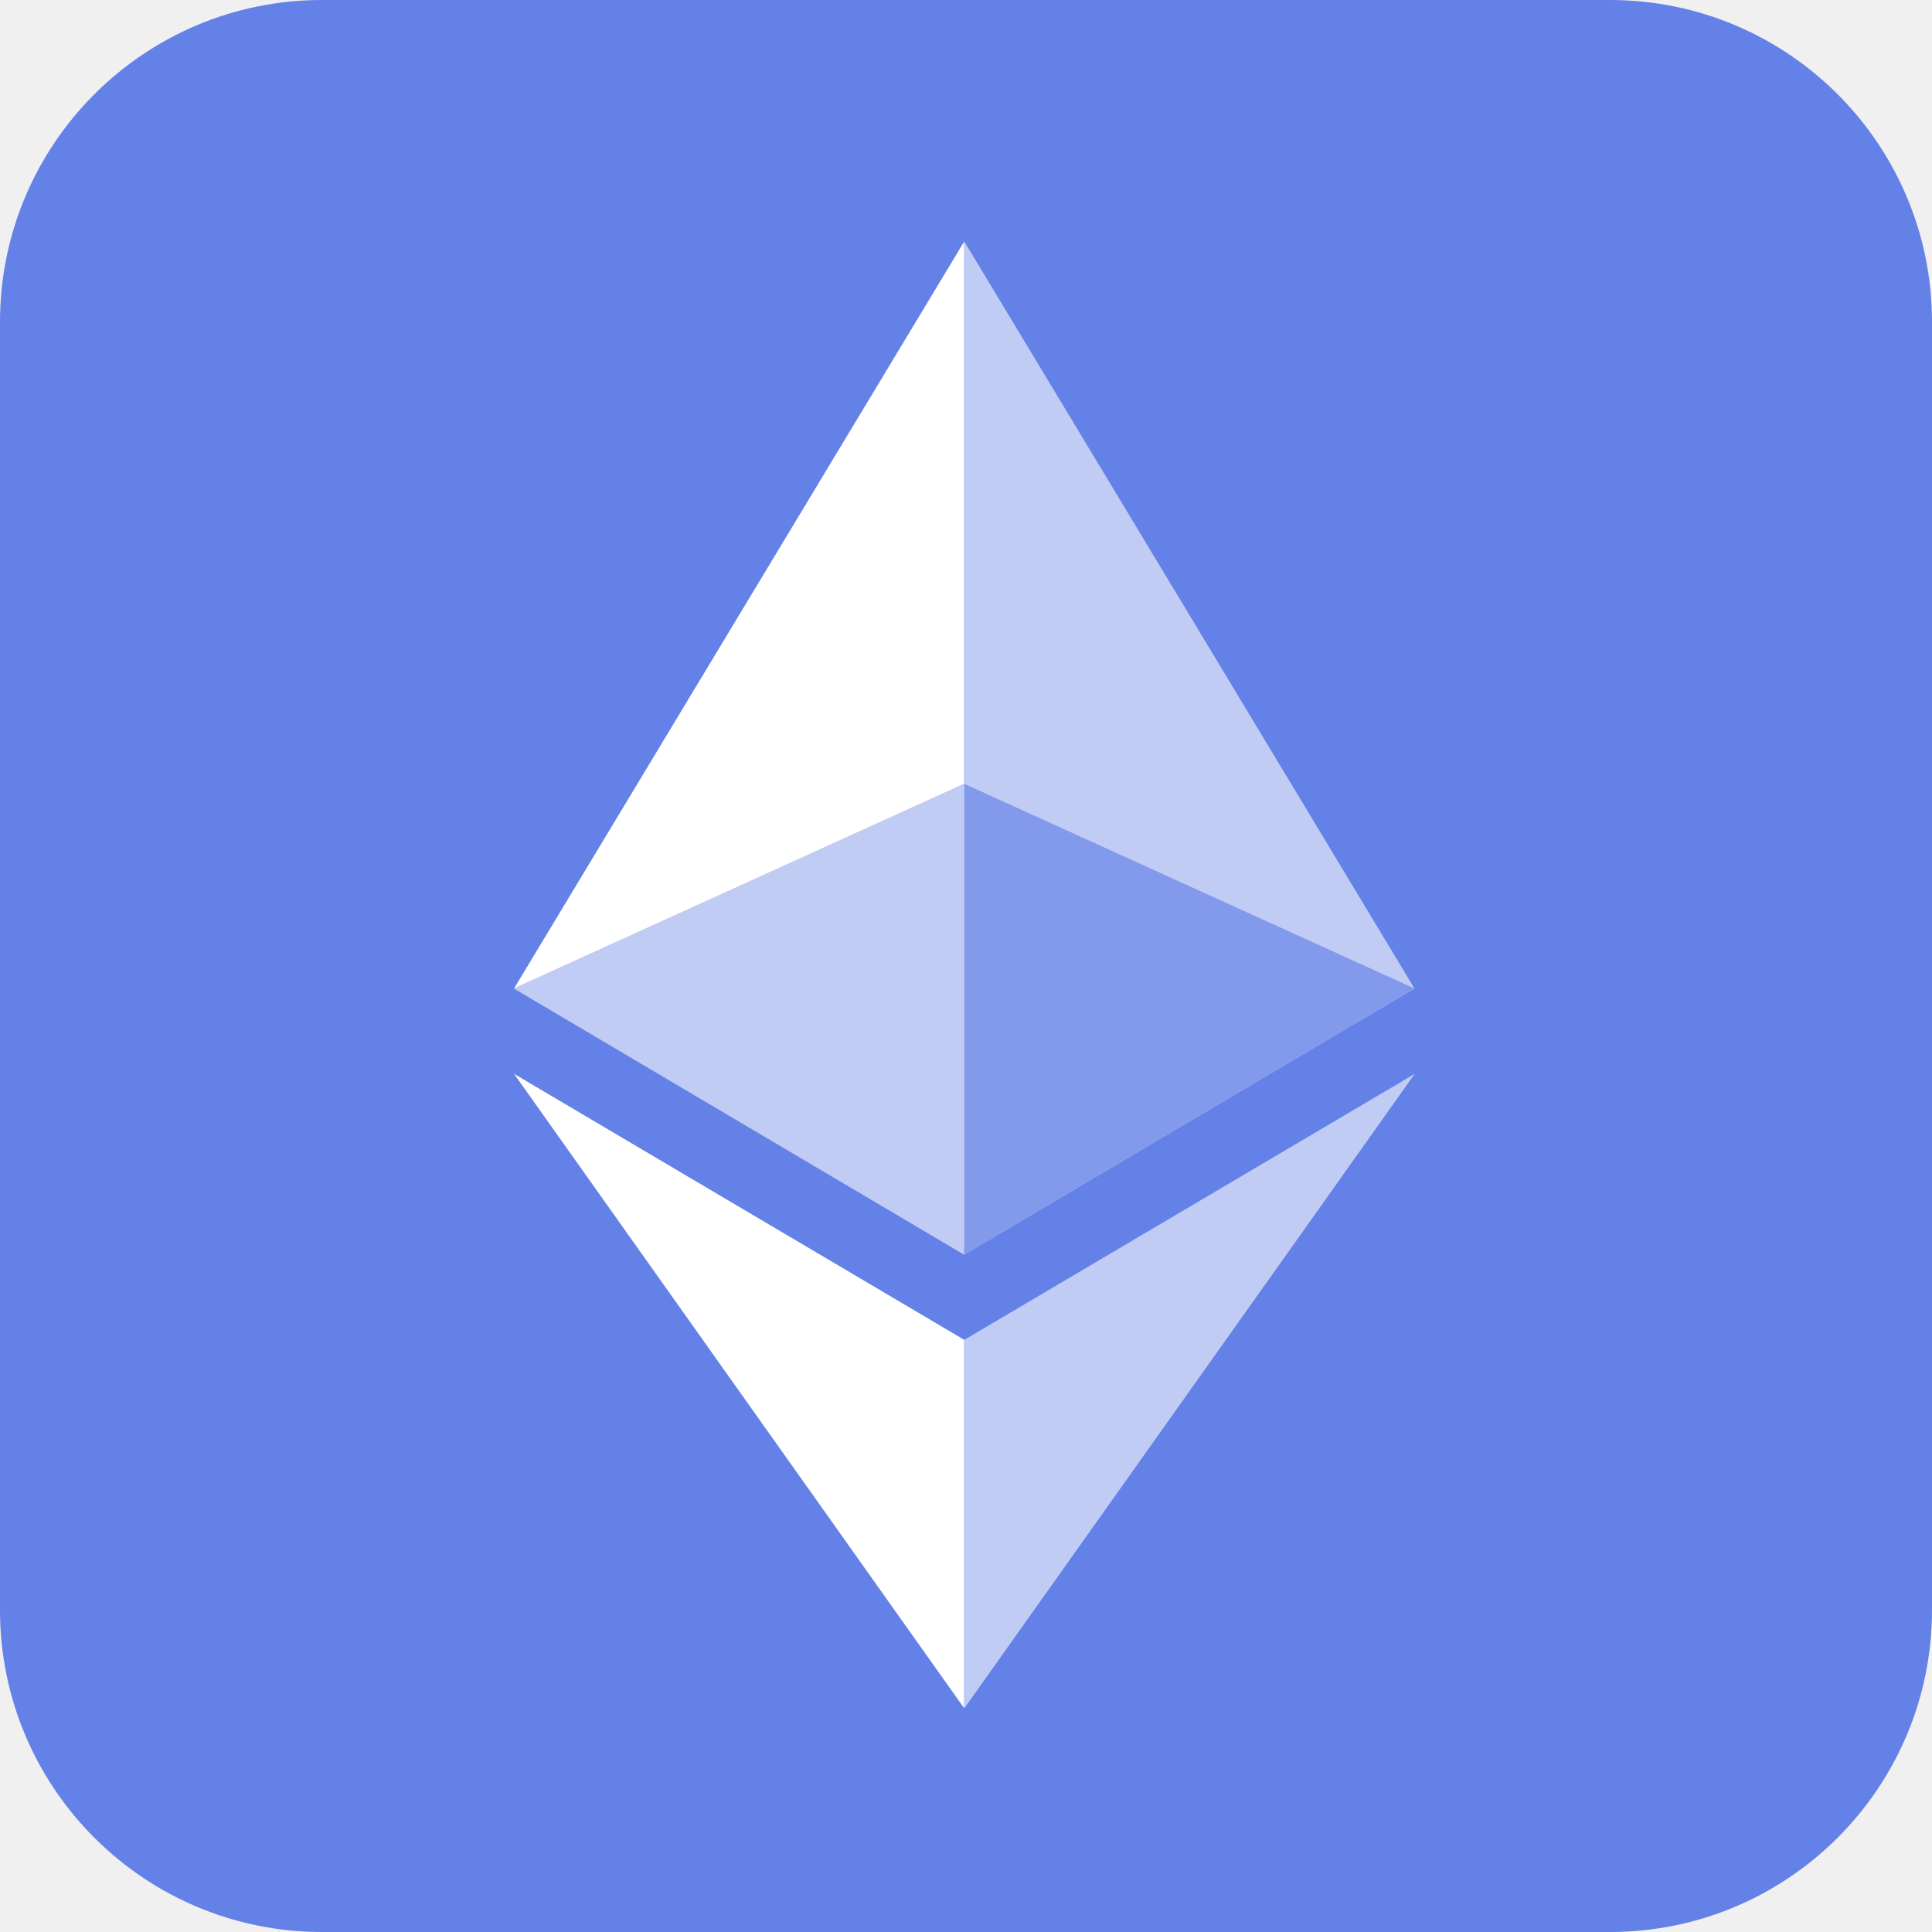
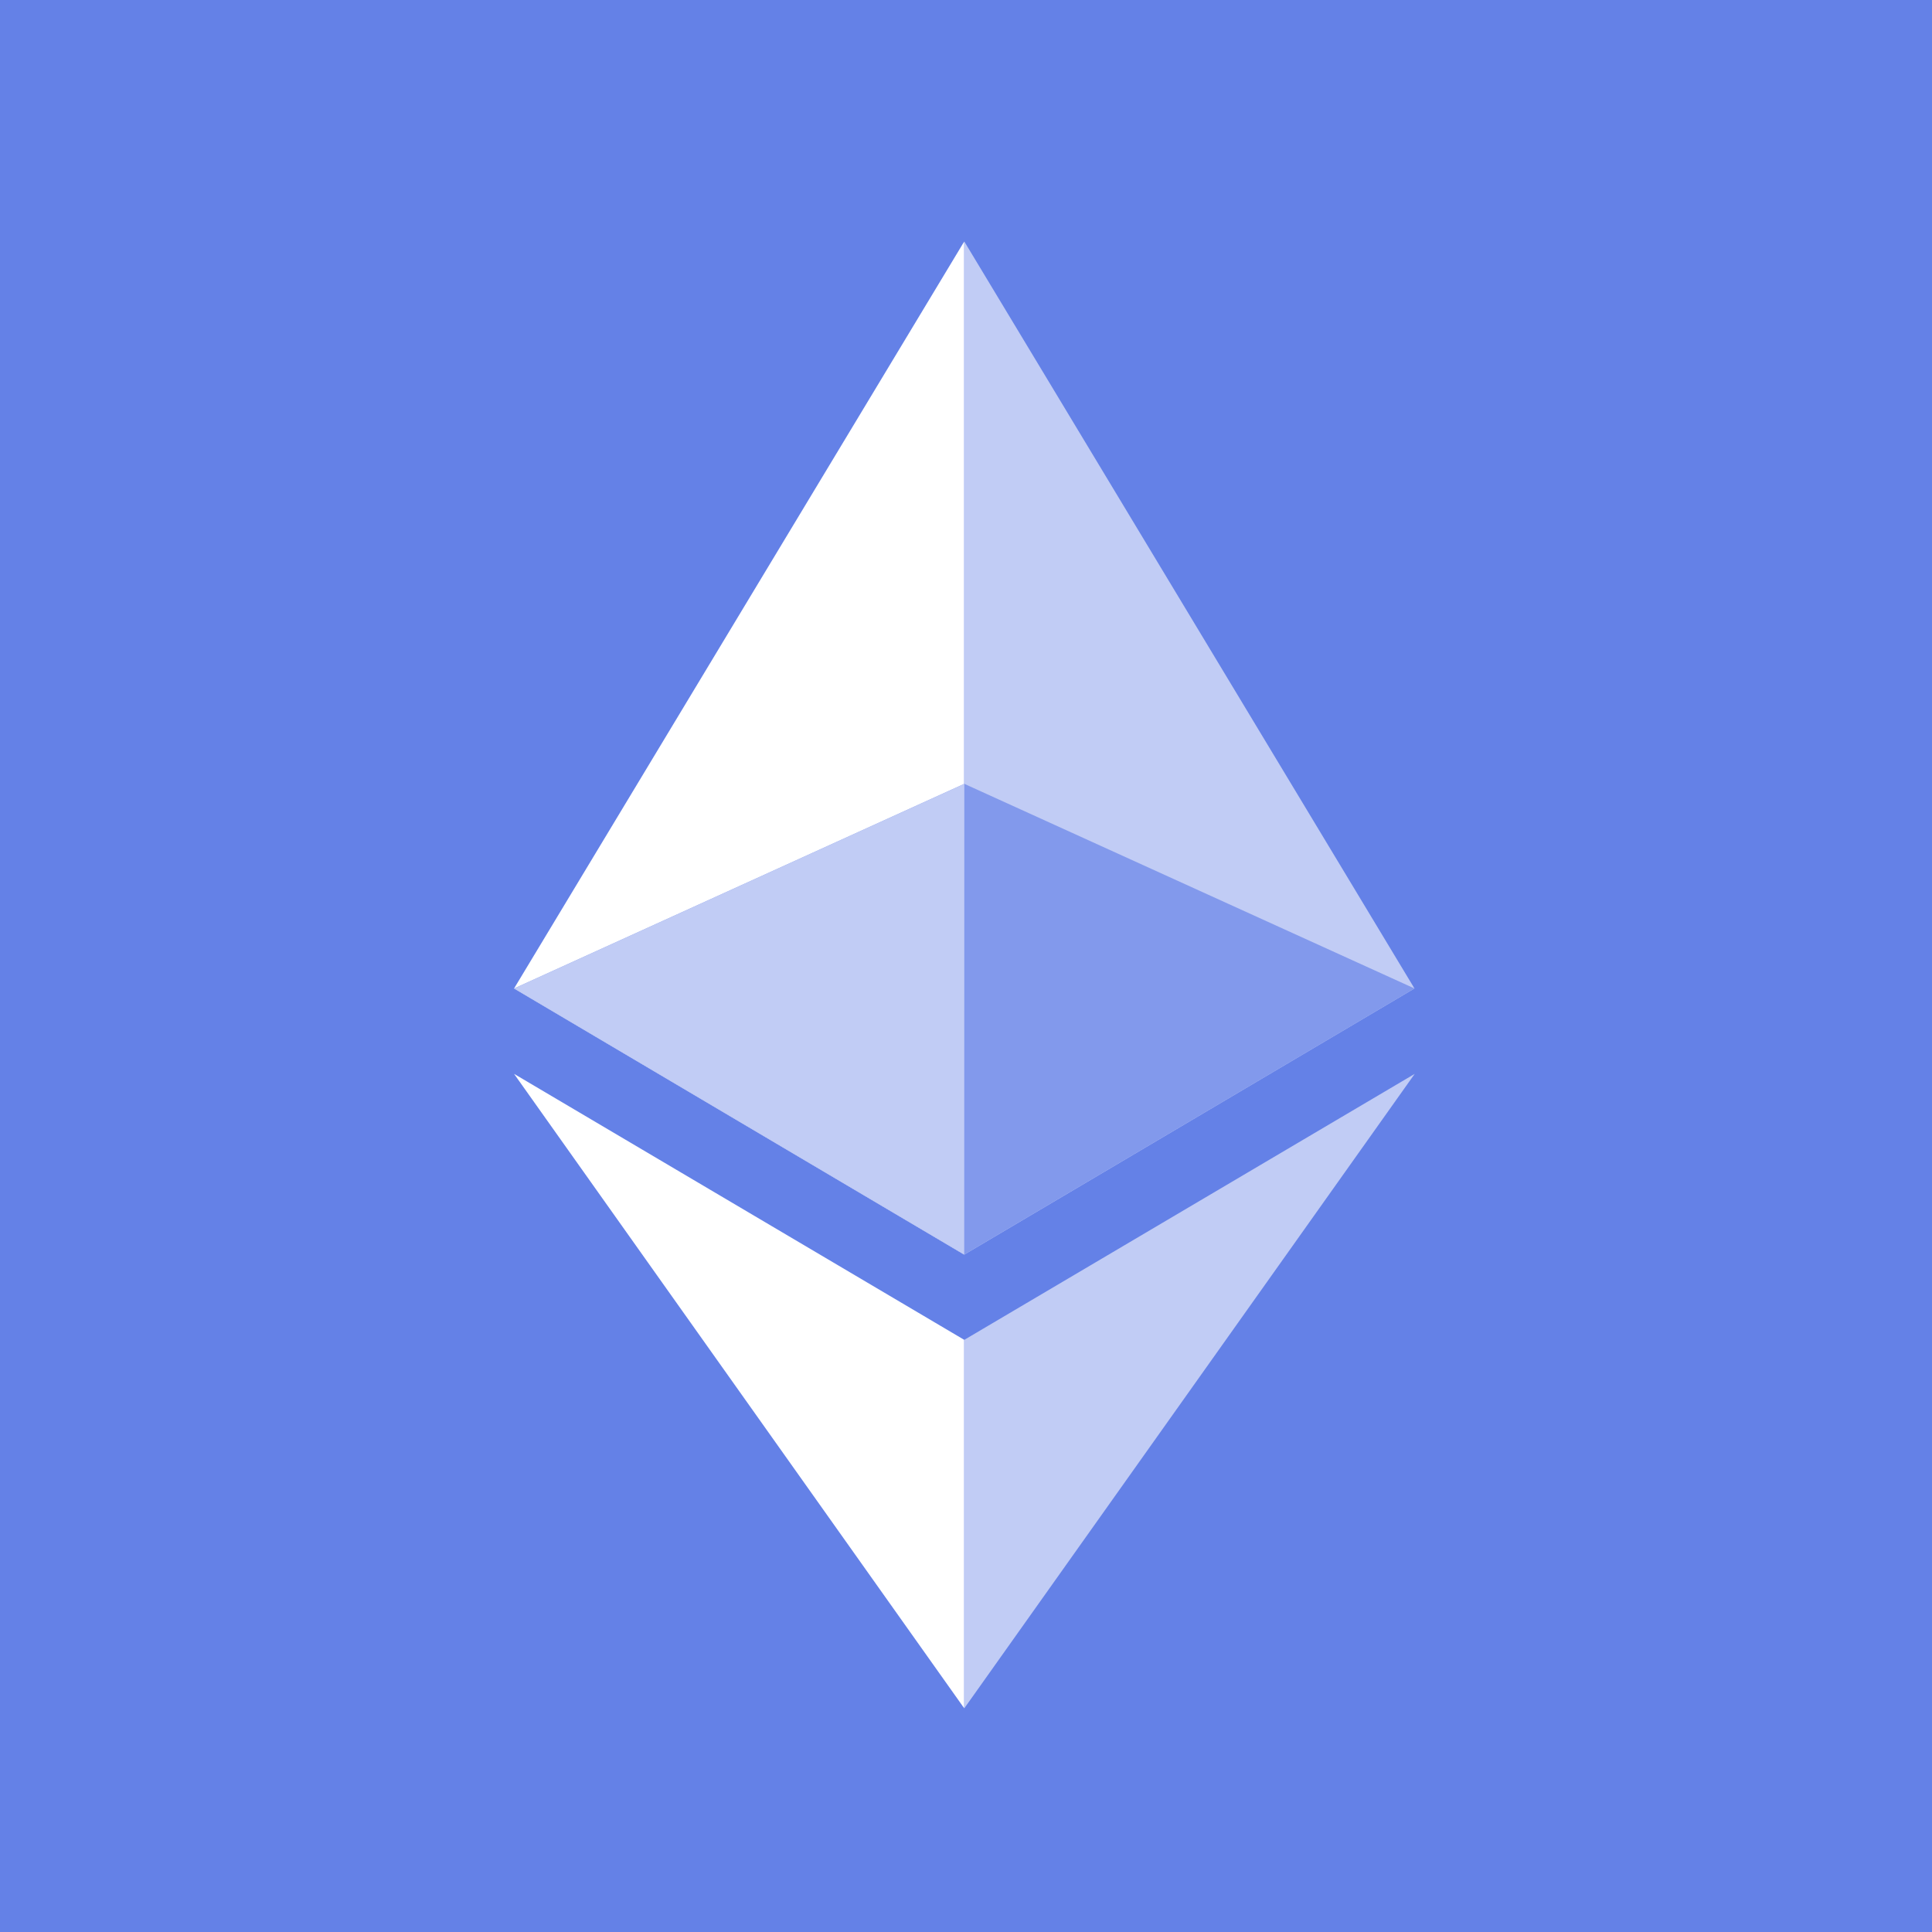
<svg xmlns="http://www.w3.org/2000/svg" width="24" height="24" viewBox="0 0 24 24" fill="none">
-   <rect width="24" height="24" rx="4" fill="#6481E7" />
+   <rect width="24" height="24" fill="#6481E7" />
  <path fill-rule="evenodd" clip-rule="evenodd" d="M6.386 12.279L11.978 15.585V3L6.386 12.279Z" fill="white" />
  <path fill-rule="evenodd" clip-rule="evenodd" d="M11.979 3V15.585L17.571 12.279L11.979 3Z" fill="#C1CCF5" />
  <path fill-rule="evenodd" clip-rule="evenodd" d="M11.979 9.737L6.386 12.279L11.978 15.585L17.571 12.279L11.979 9.737Z" fill="#8299EC" />
  <path fill-rule="evenodd" clip-rule="evenodd" d="M11.979 9.737L6.386 12.279L11.978 15.585L11.979 9.737Z" fill="#C1CCF5" />
  <path fill-rule="evenodd" clip-rule="evenodd" d="M6.386 13.34L11.978 21.221V16.644L6.386 13.34Z" fill="white" />
  <path fill-rule="evenodd" clip-rule="evenodd" d="M11.979 16.644V21.221L17.574 13.34L11.979 16.644Z" fill="#C1CCF5" />
</svg>
